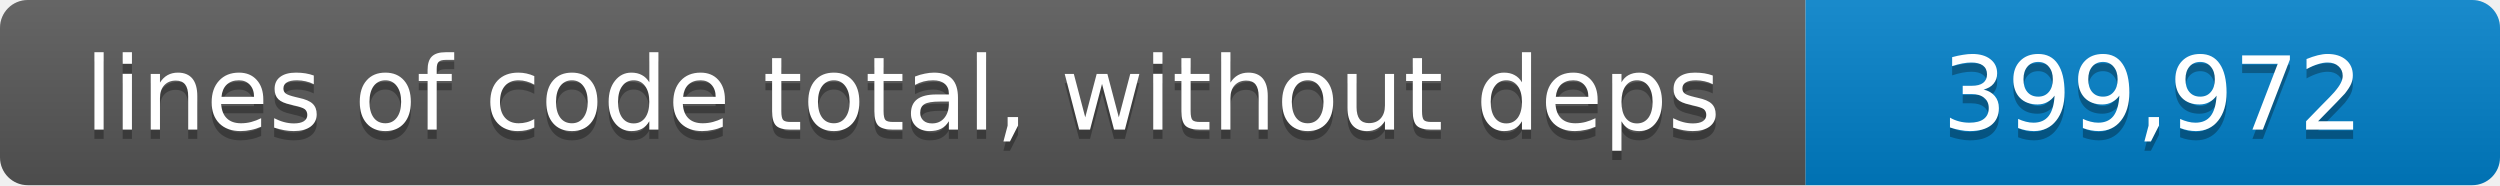
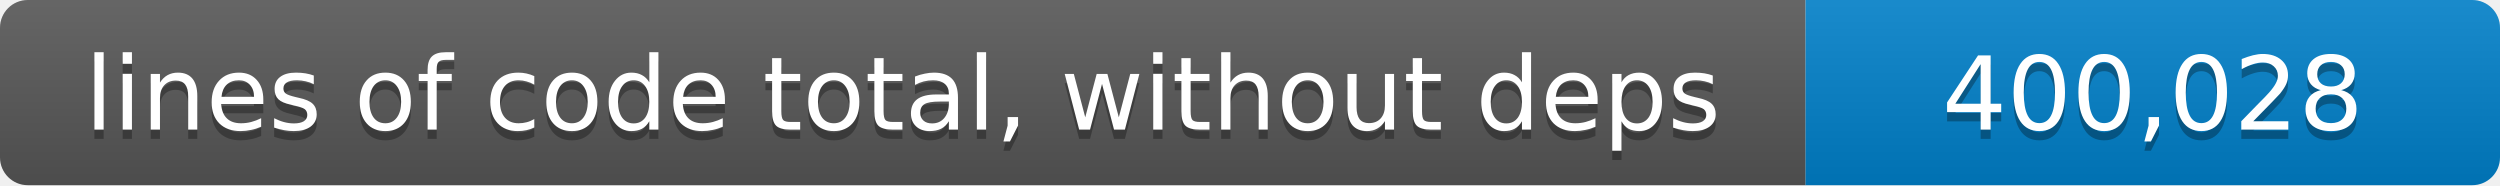
- <svg xmlns="http://www.w3.org/2000/svg" width="270" height="20" role="img" aria-label="lines of code total, without deps: 399,972 lines">
+ <svg xmlns="http://www.w3.org/2000/svg" width="270" height="20" role="img" aria-label="lines of code total, without deps: 400,028 lines">
  <linearGradient id="shade" x2="0" y2="100%">
    <stop offset="0" stop-color="#fff" stop-opacity=".1" />
    <stop offset="1" stop-opacity=".1" />
  </linearGradient>
  <clipPath id="round">
    <rect width="270" height="20" rx="3" />
  </clipPath>
  <g clip-path="url(#round)">
    <path fill="#555" d="M0 0h195v20H0z" />
    <path fill="#007ec6" d="M195 0h75v20h-75z" />
    <path fill="url(#shade)" d="M0 0h270v20H0z" />
  </g>
  <g fill="#fff" text-anchor="middle" font-family="Verdana,Geneva,DejaVu Sans,sans-serif" font-size="11">
    <text x="97.5" y="15" fill="#010101" fill-opacity=".3">lines of code total, without deps</text>
    <text x="97.5" y="14">lines of code total, without deps</text>
-     <text x="232.5" y="15" fill="#010101" fill-opacity=".3">399,972</text>
-     <text x="232.5" y="14">399,972</text>
+     <text x="232.5" y="15" fill="#010101" fill-opacity=".3">400,028</text>
+     <text x="232.5" y="14">400,028</text>
  </g>
</svg>
